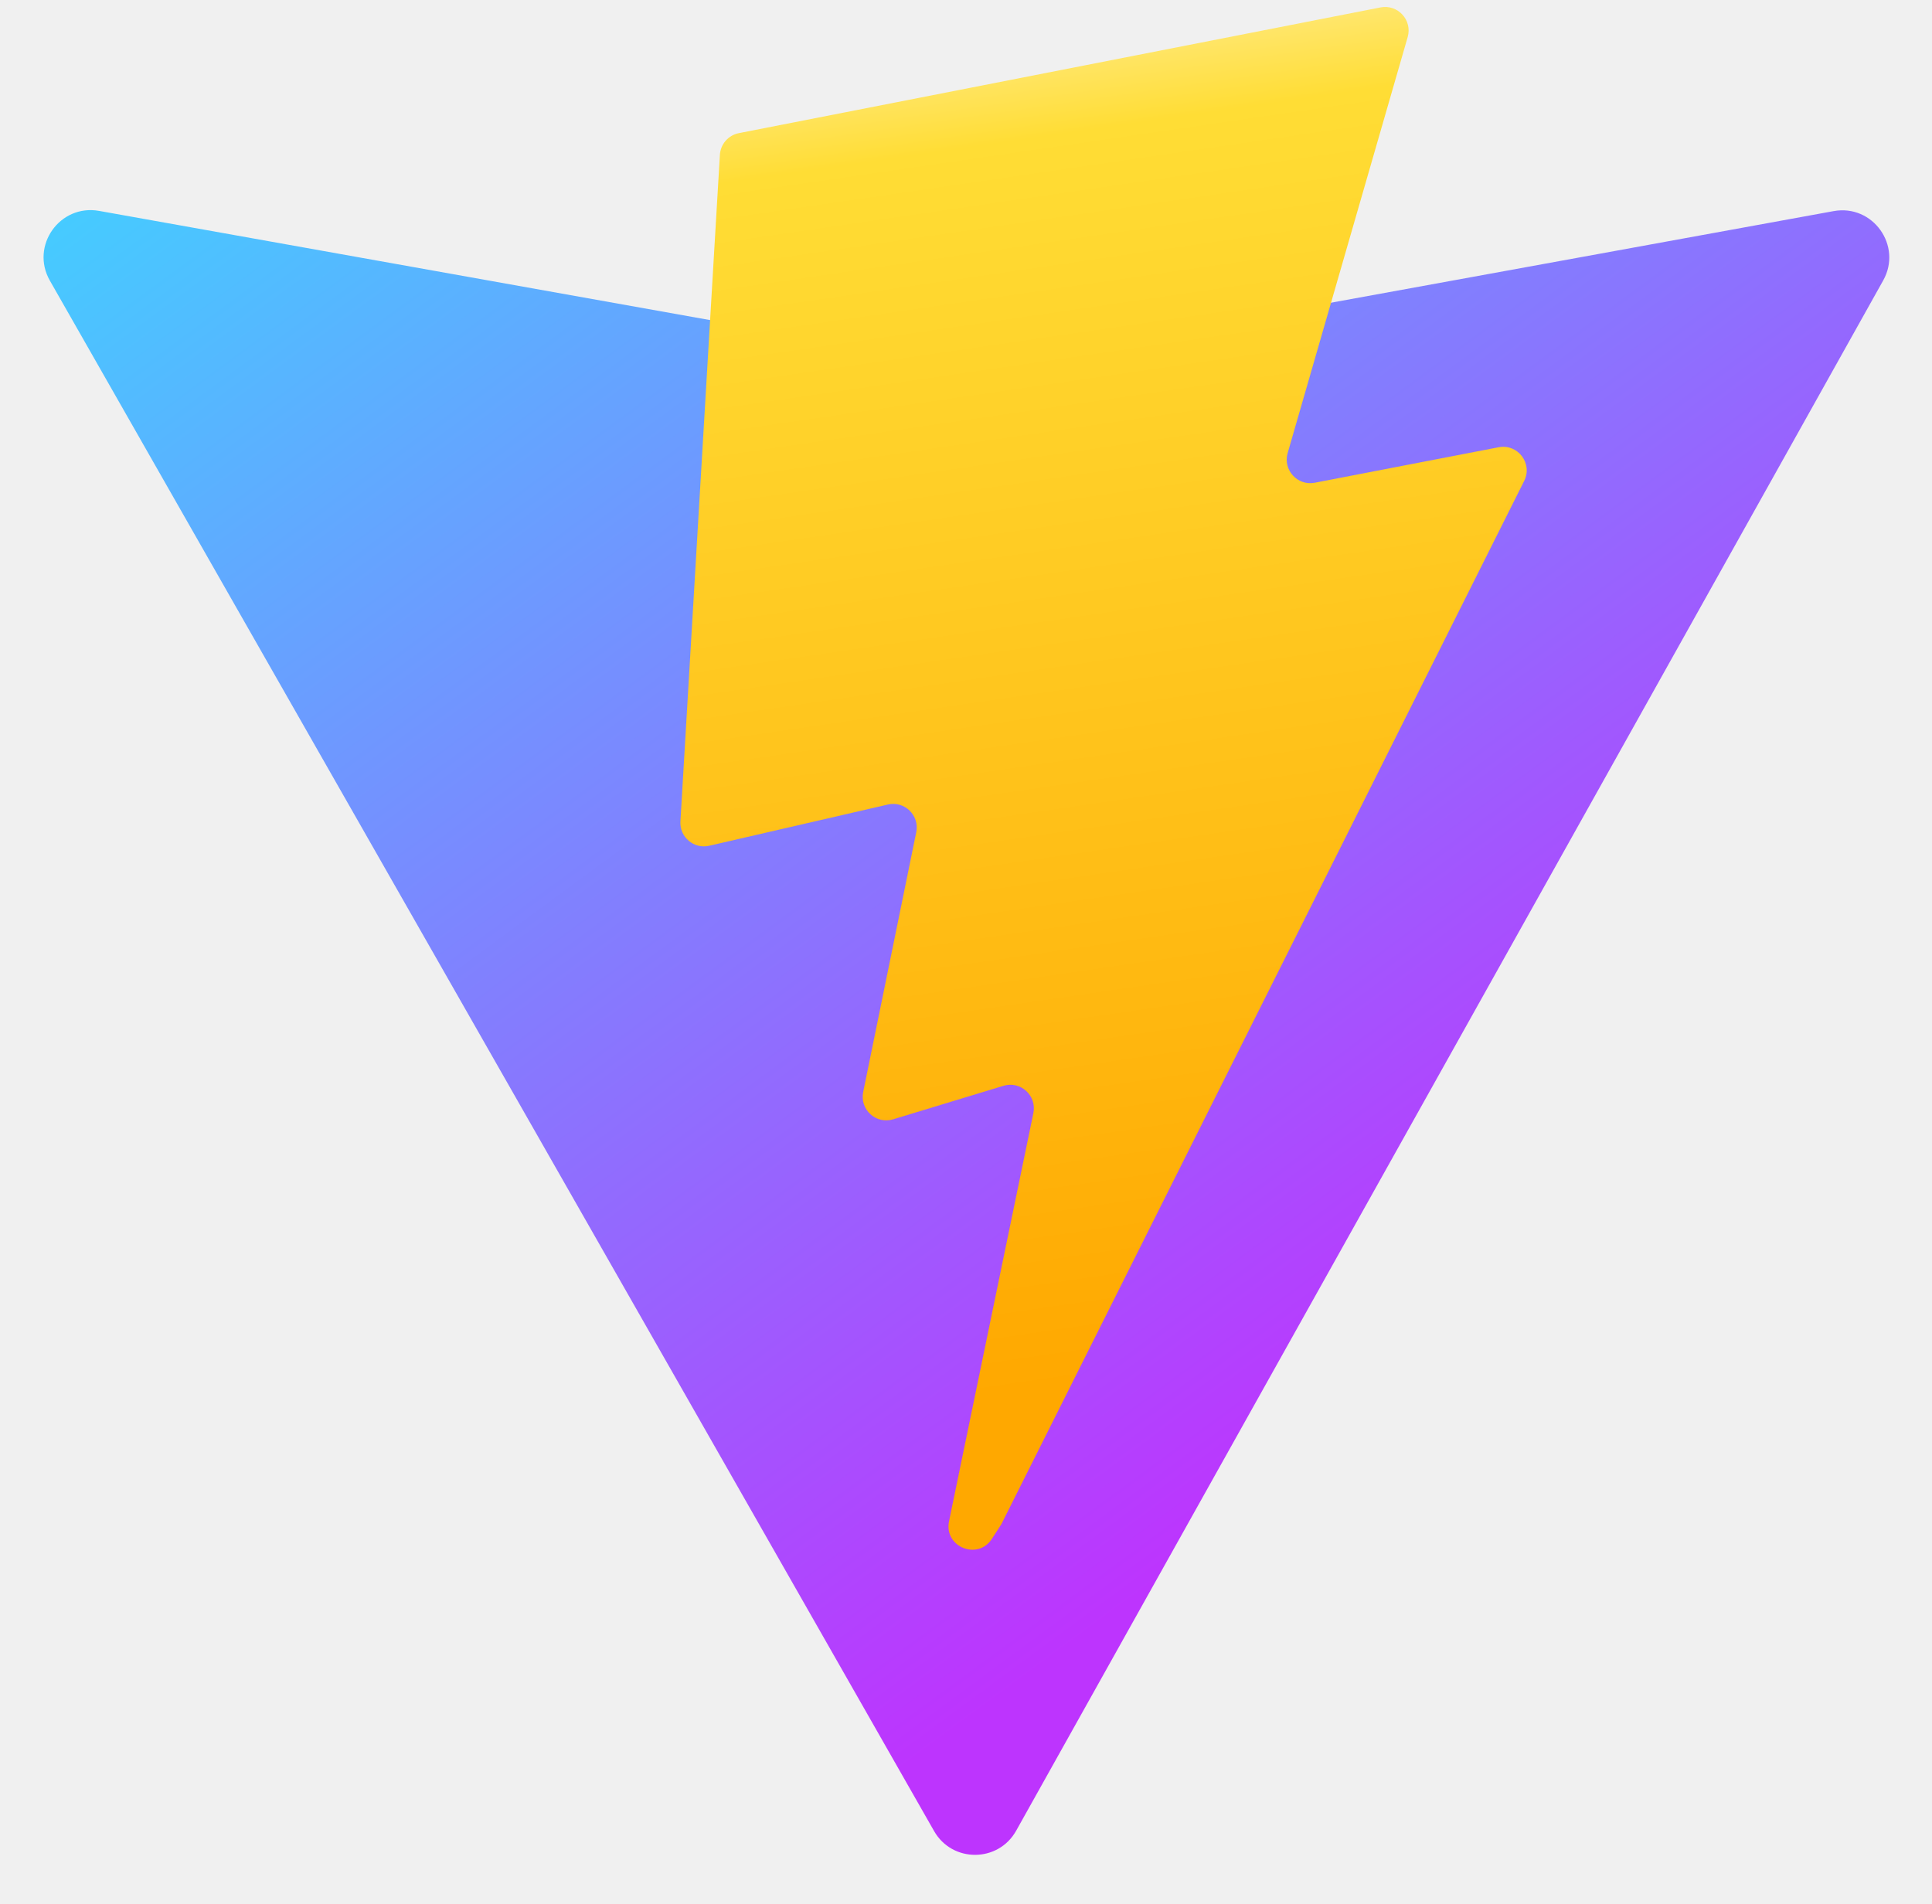
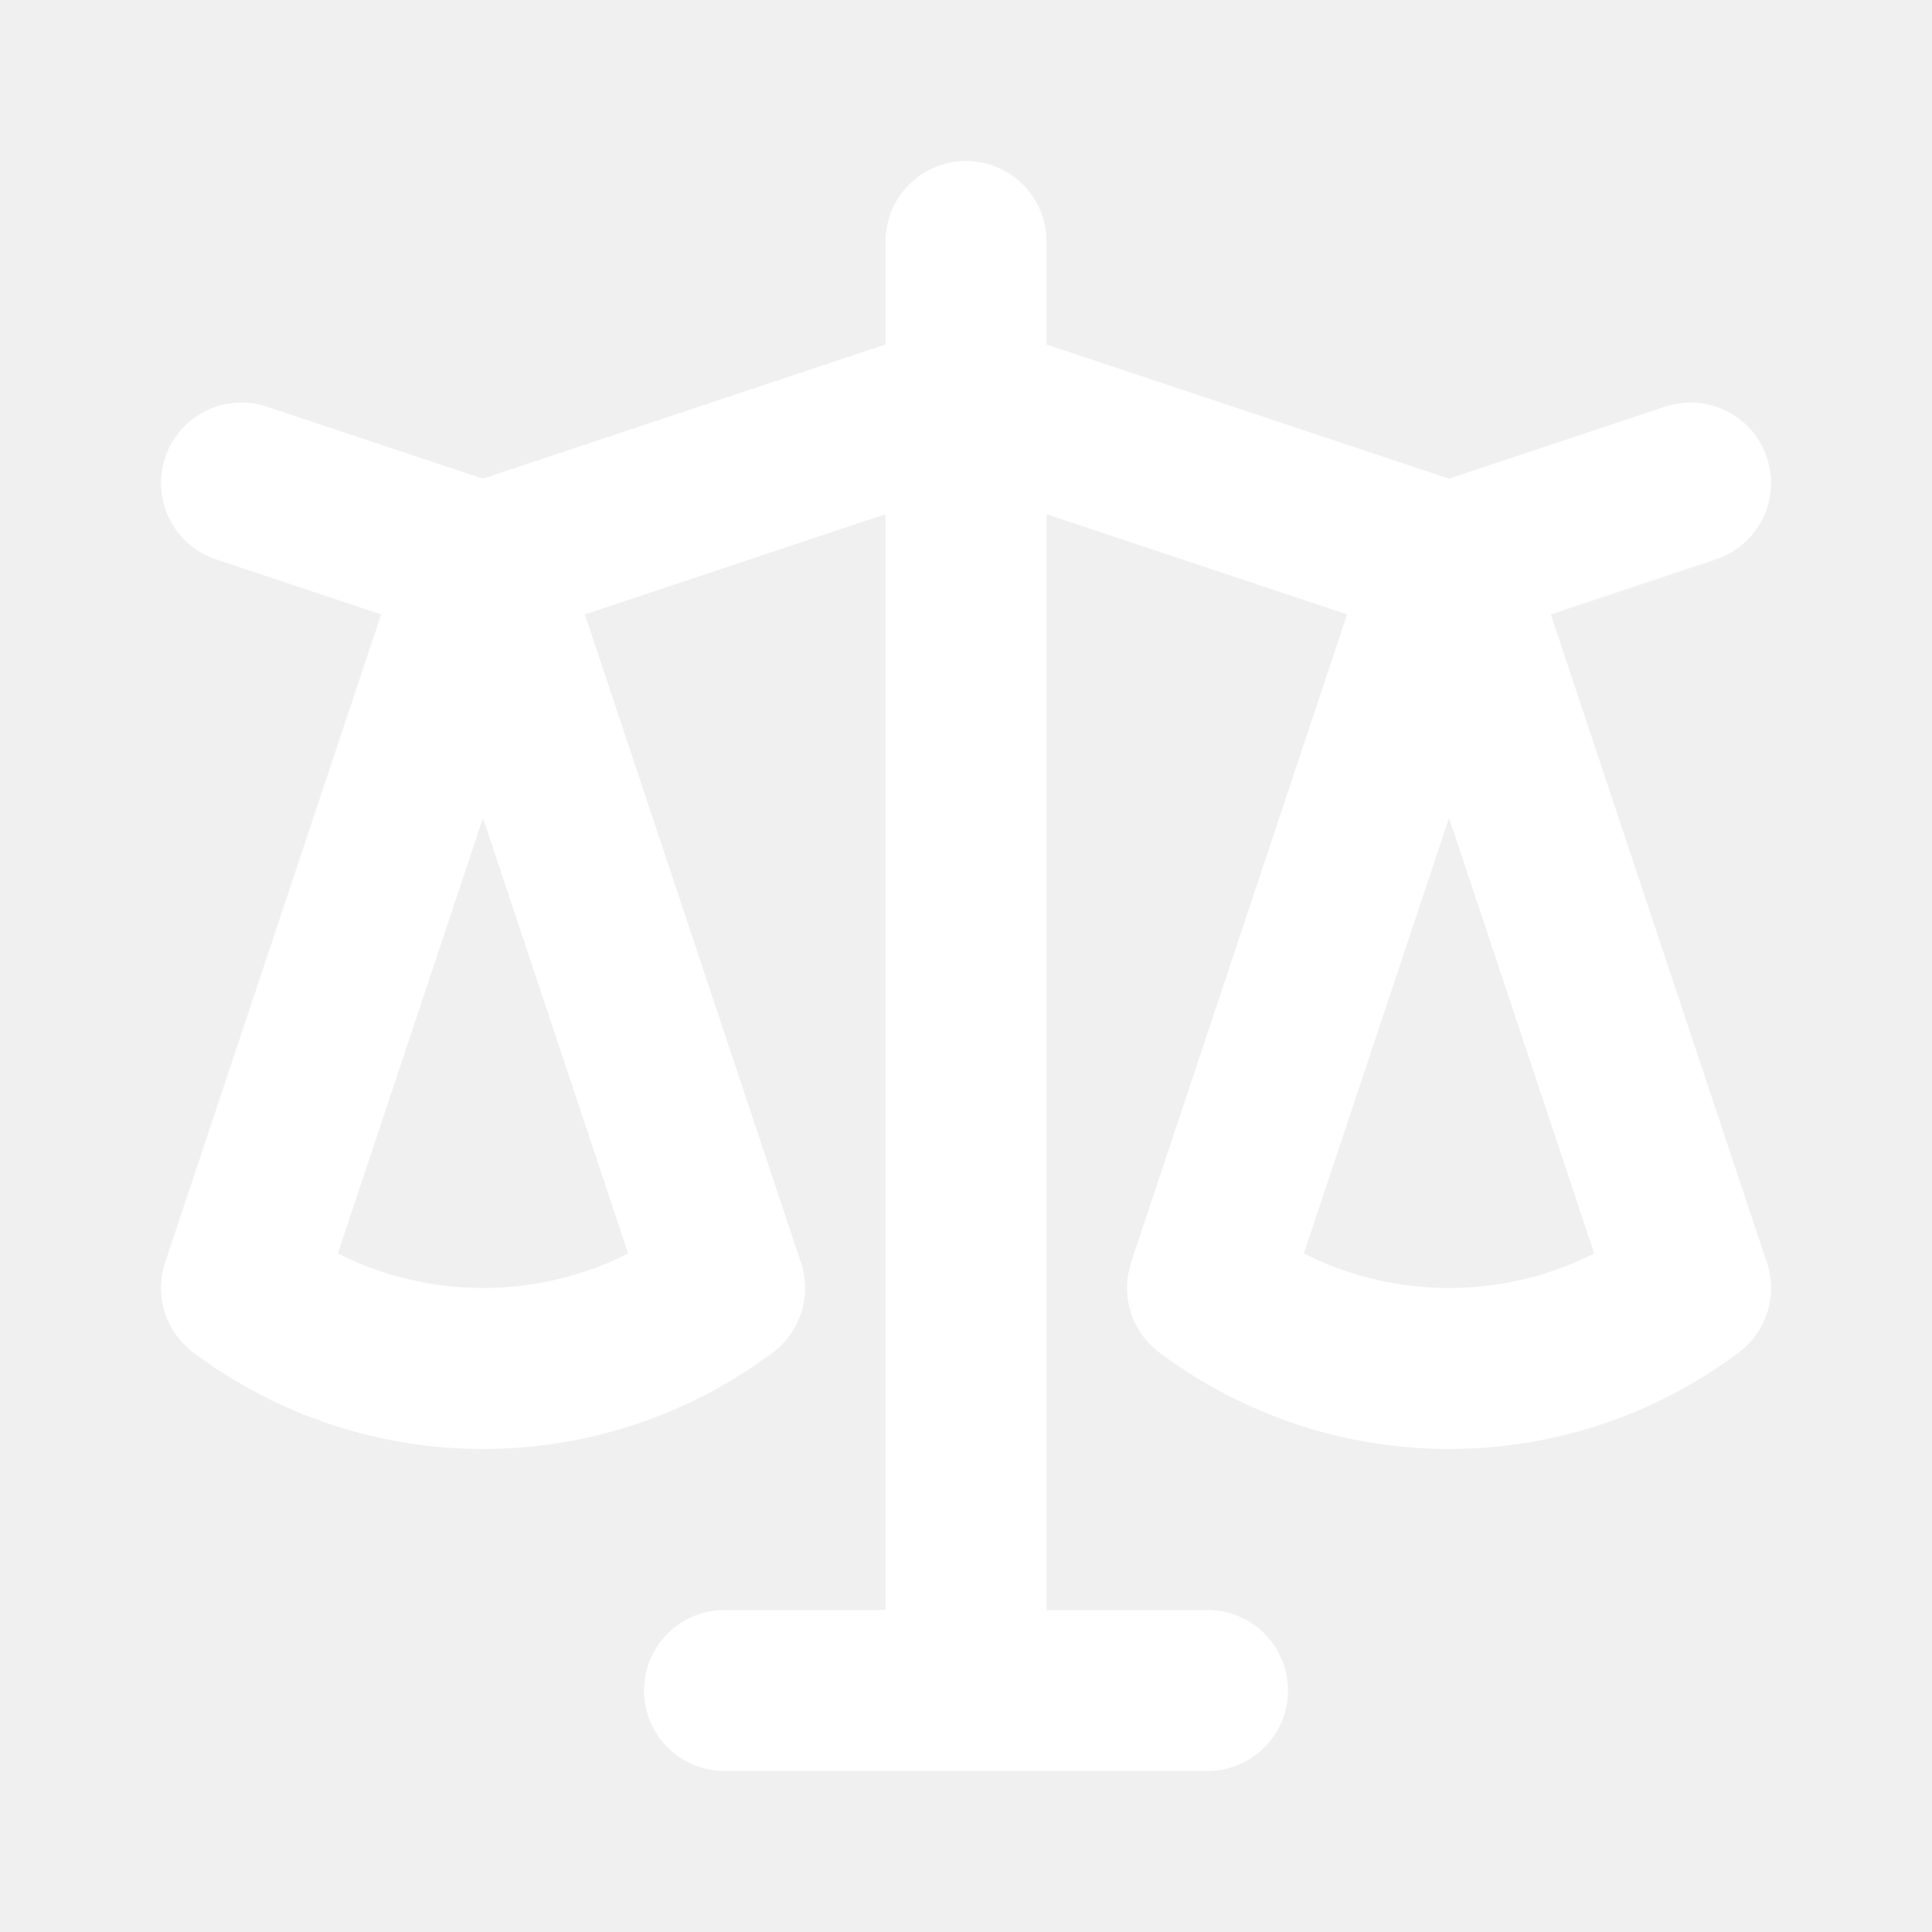
- <svg xmlns="http://www.w3.org/2000/svg" width="410" height="404" viewBox="0 0 410 404" fill="none">
-   <path d="M399.641 59.525L215.643 388.545C211.844 395.338 202.084 395.378 198.228 388.618L10.582 59.556C6.381 52.19 12.68 43.267 21.028 44.759L205.223 77.682C206.398 77.892 207.601 77.89 208.776 77.676L389.119 44.806C397.439 43.289 403.768 52.143 399.641 59.525Z" fill="url(#paint0_linear)" />
-   <path d="M292.965 1.574L156.801 28.255C154.563 28.694 152.906 30.59 152.771 32.866L144.395 174.33C144.198 177.662 147.258 180.248 150.51 179.498L188.42 170.749C191.967 169.931 195.172 173.055 194.443 176.622L183.18 231.775C182.422 235.487 185.907 238.661 189.532 237.56L212.947 230.446C216.577 229.344 220.065 232.527 219.297 236.242L201.398 322.875C200.278 328.294 207.486 331.249 210.492 326.603L212.5 323.5L323.454 102.072C325.312 98.365 322.108 94.137 318.036 94.923L279.014 102.454C275.347 103.161 272.227 99.746 273.262 96.158L298.731 7.867C299.767 4.273 296.636 0.855 292.965 1.574Z" fill="url(#paint1_linear)" />
-   <defs>
-     <linearGradient id="paint0_linear" x1="6" y1="33" x2="235" y2="344" gradientUnits="userSpaceOnUse">
-       <stop stop-color="#41D1FF" />
-       <stop offset="1" stop-color="#BD34FE" />
-     </linearGradient>
-     <linearGradient id="paint1_linear" x1="194.651" y1="8.818" x2="236.076" y2="292.989" gradientUnits="userSpaceOnUse">
-       <stop stop-color="#FFEA83" />
-       <stop offset="0.083" stop-color="#FFDD35" />
-       <stop offset="1" stop-color="#FFA800" />
-     </linearGradient>
-   </defs>
+ <svg xmlns="http://www.w3.org/2000/svg" class="h-6 w-6" fill="none" viewBox="0 0 24 24" stroke="white">
+   <path stroke-linecap="round" stroke-linejoin="round" stroke-width="2" d="M3 6l3 1m0 0l-3 9a5.002 5.002 0 006.001 0M6 7l3 9M6 7l6-2m6 2l3-1m-3 1l-3 9a5.002 5.002 0 006.001 0M18 7l3 9m-3-9l-6-2m0-2v2m0 16V5m0 16H9m3 0h3" />
</svg>
